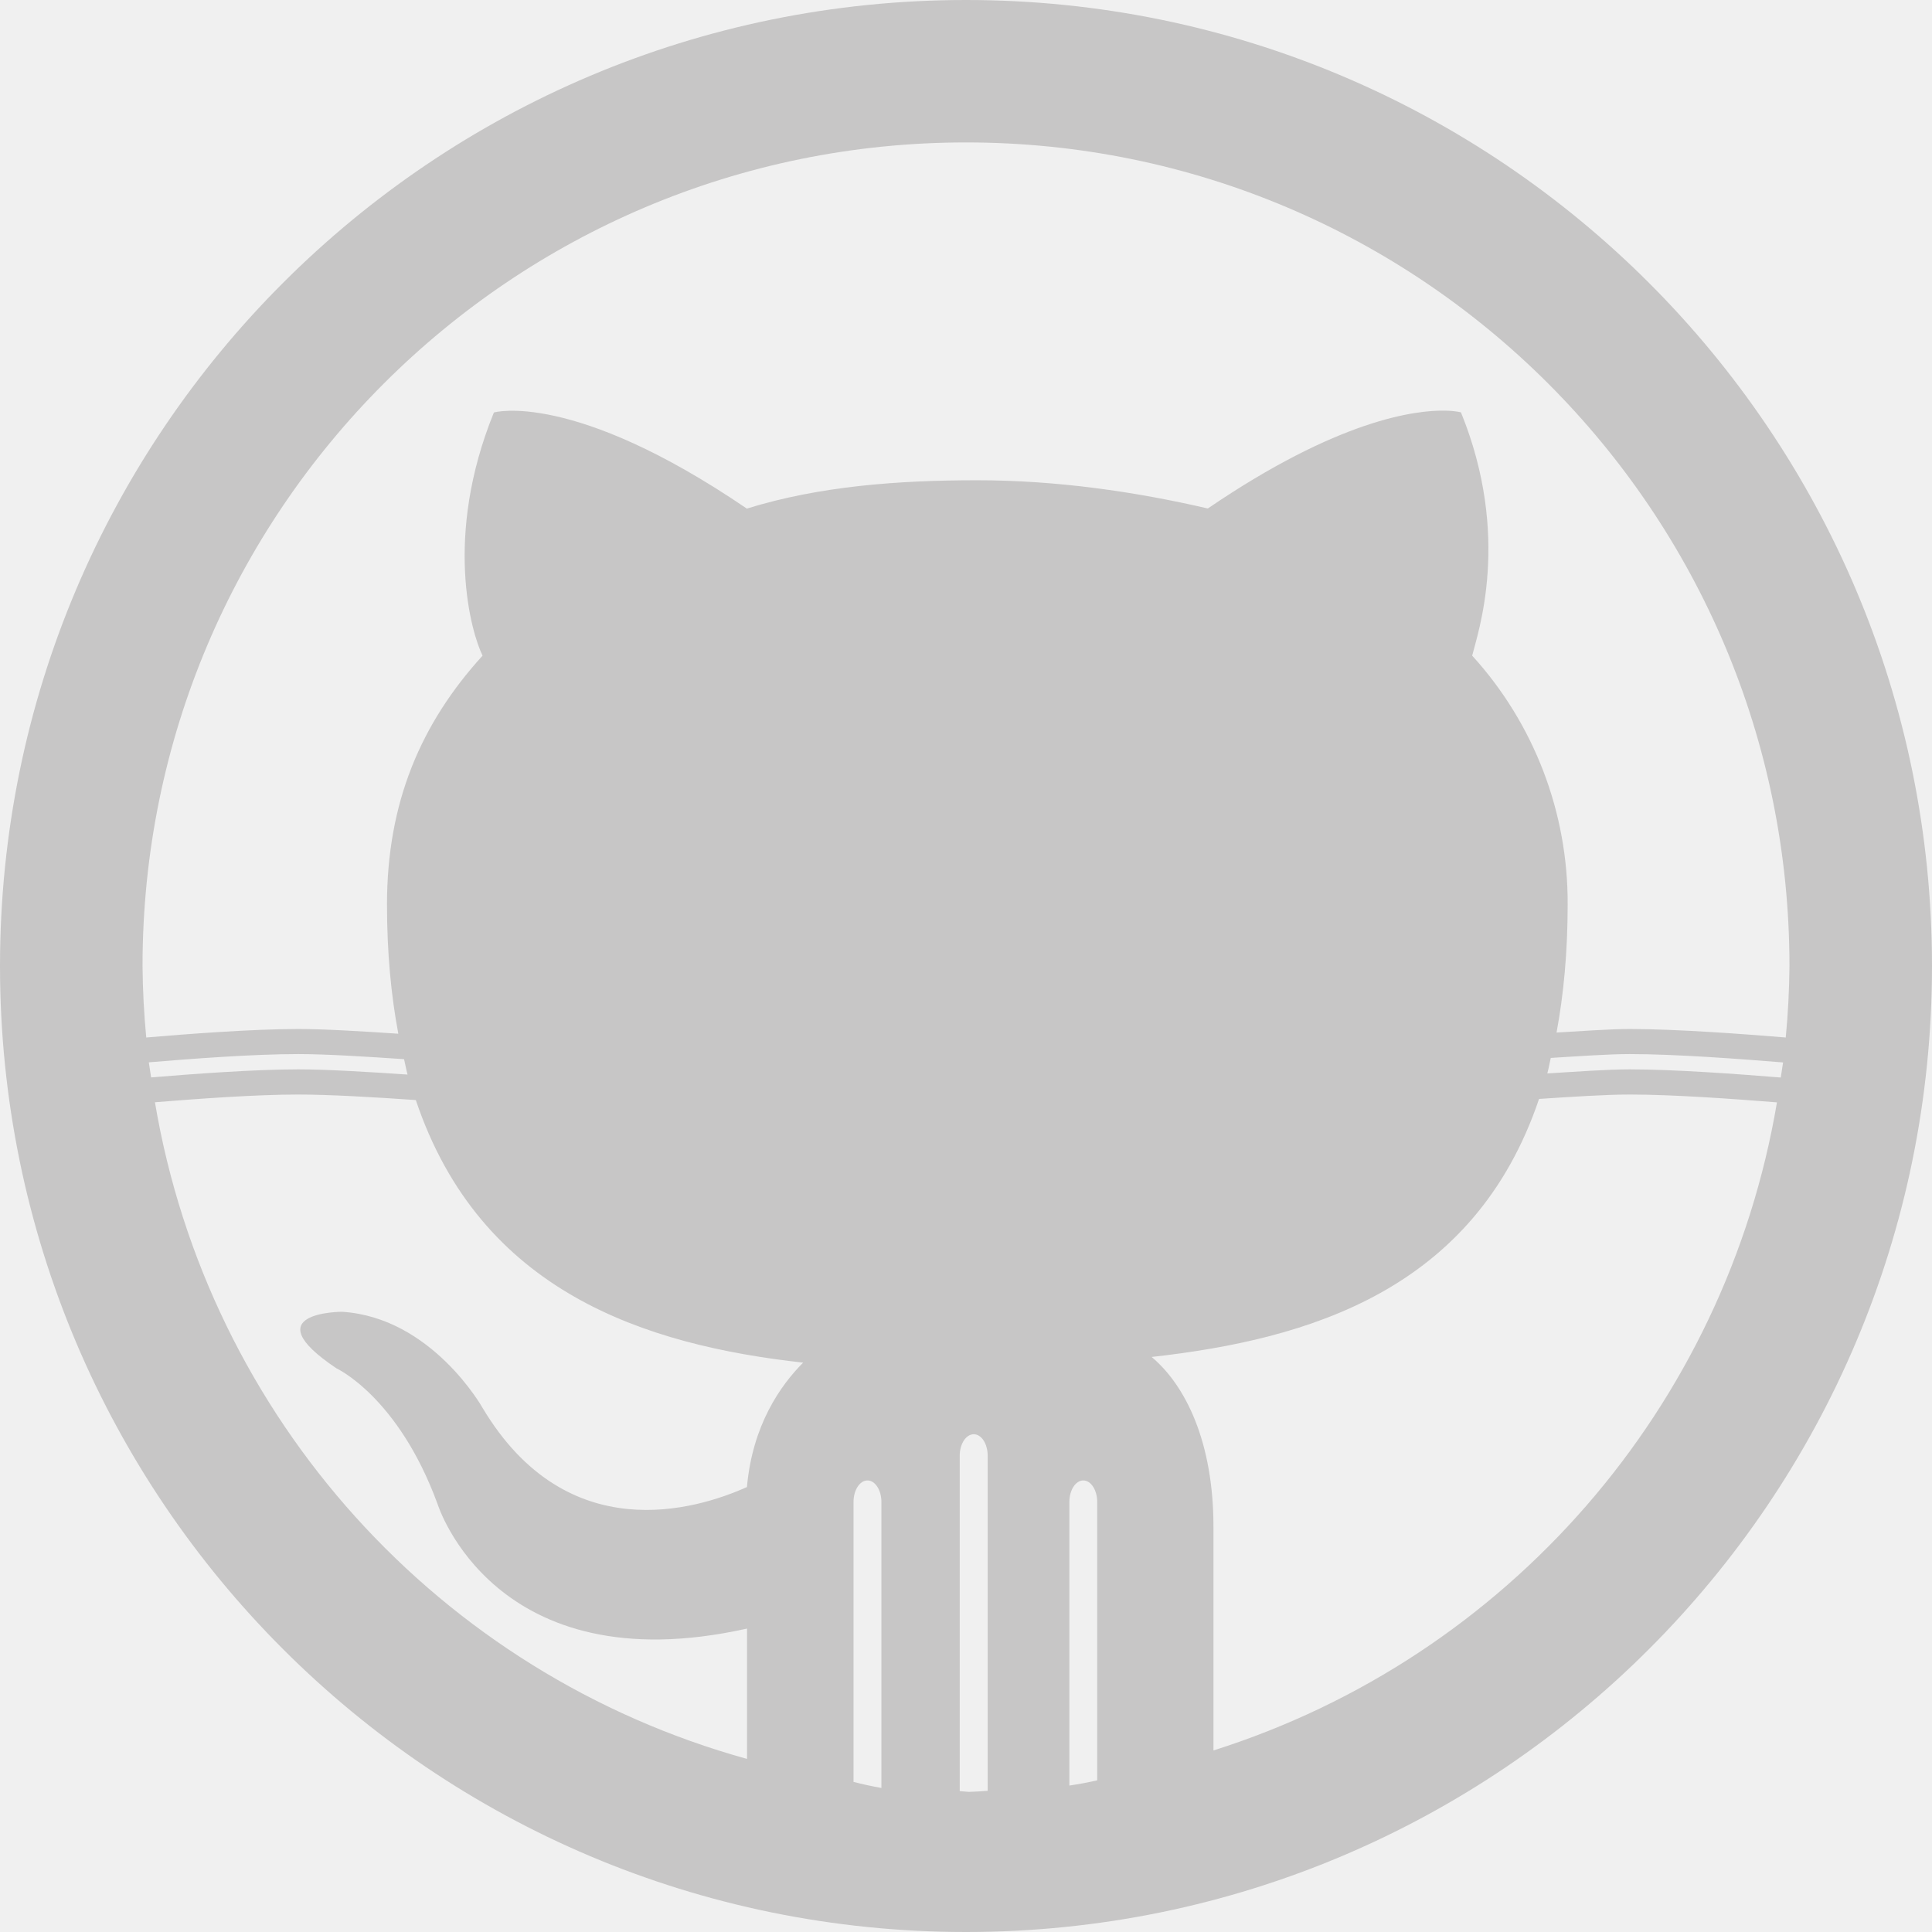
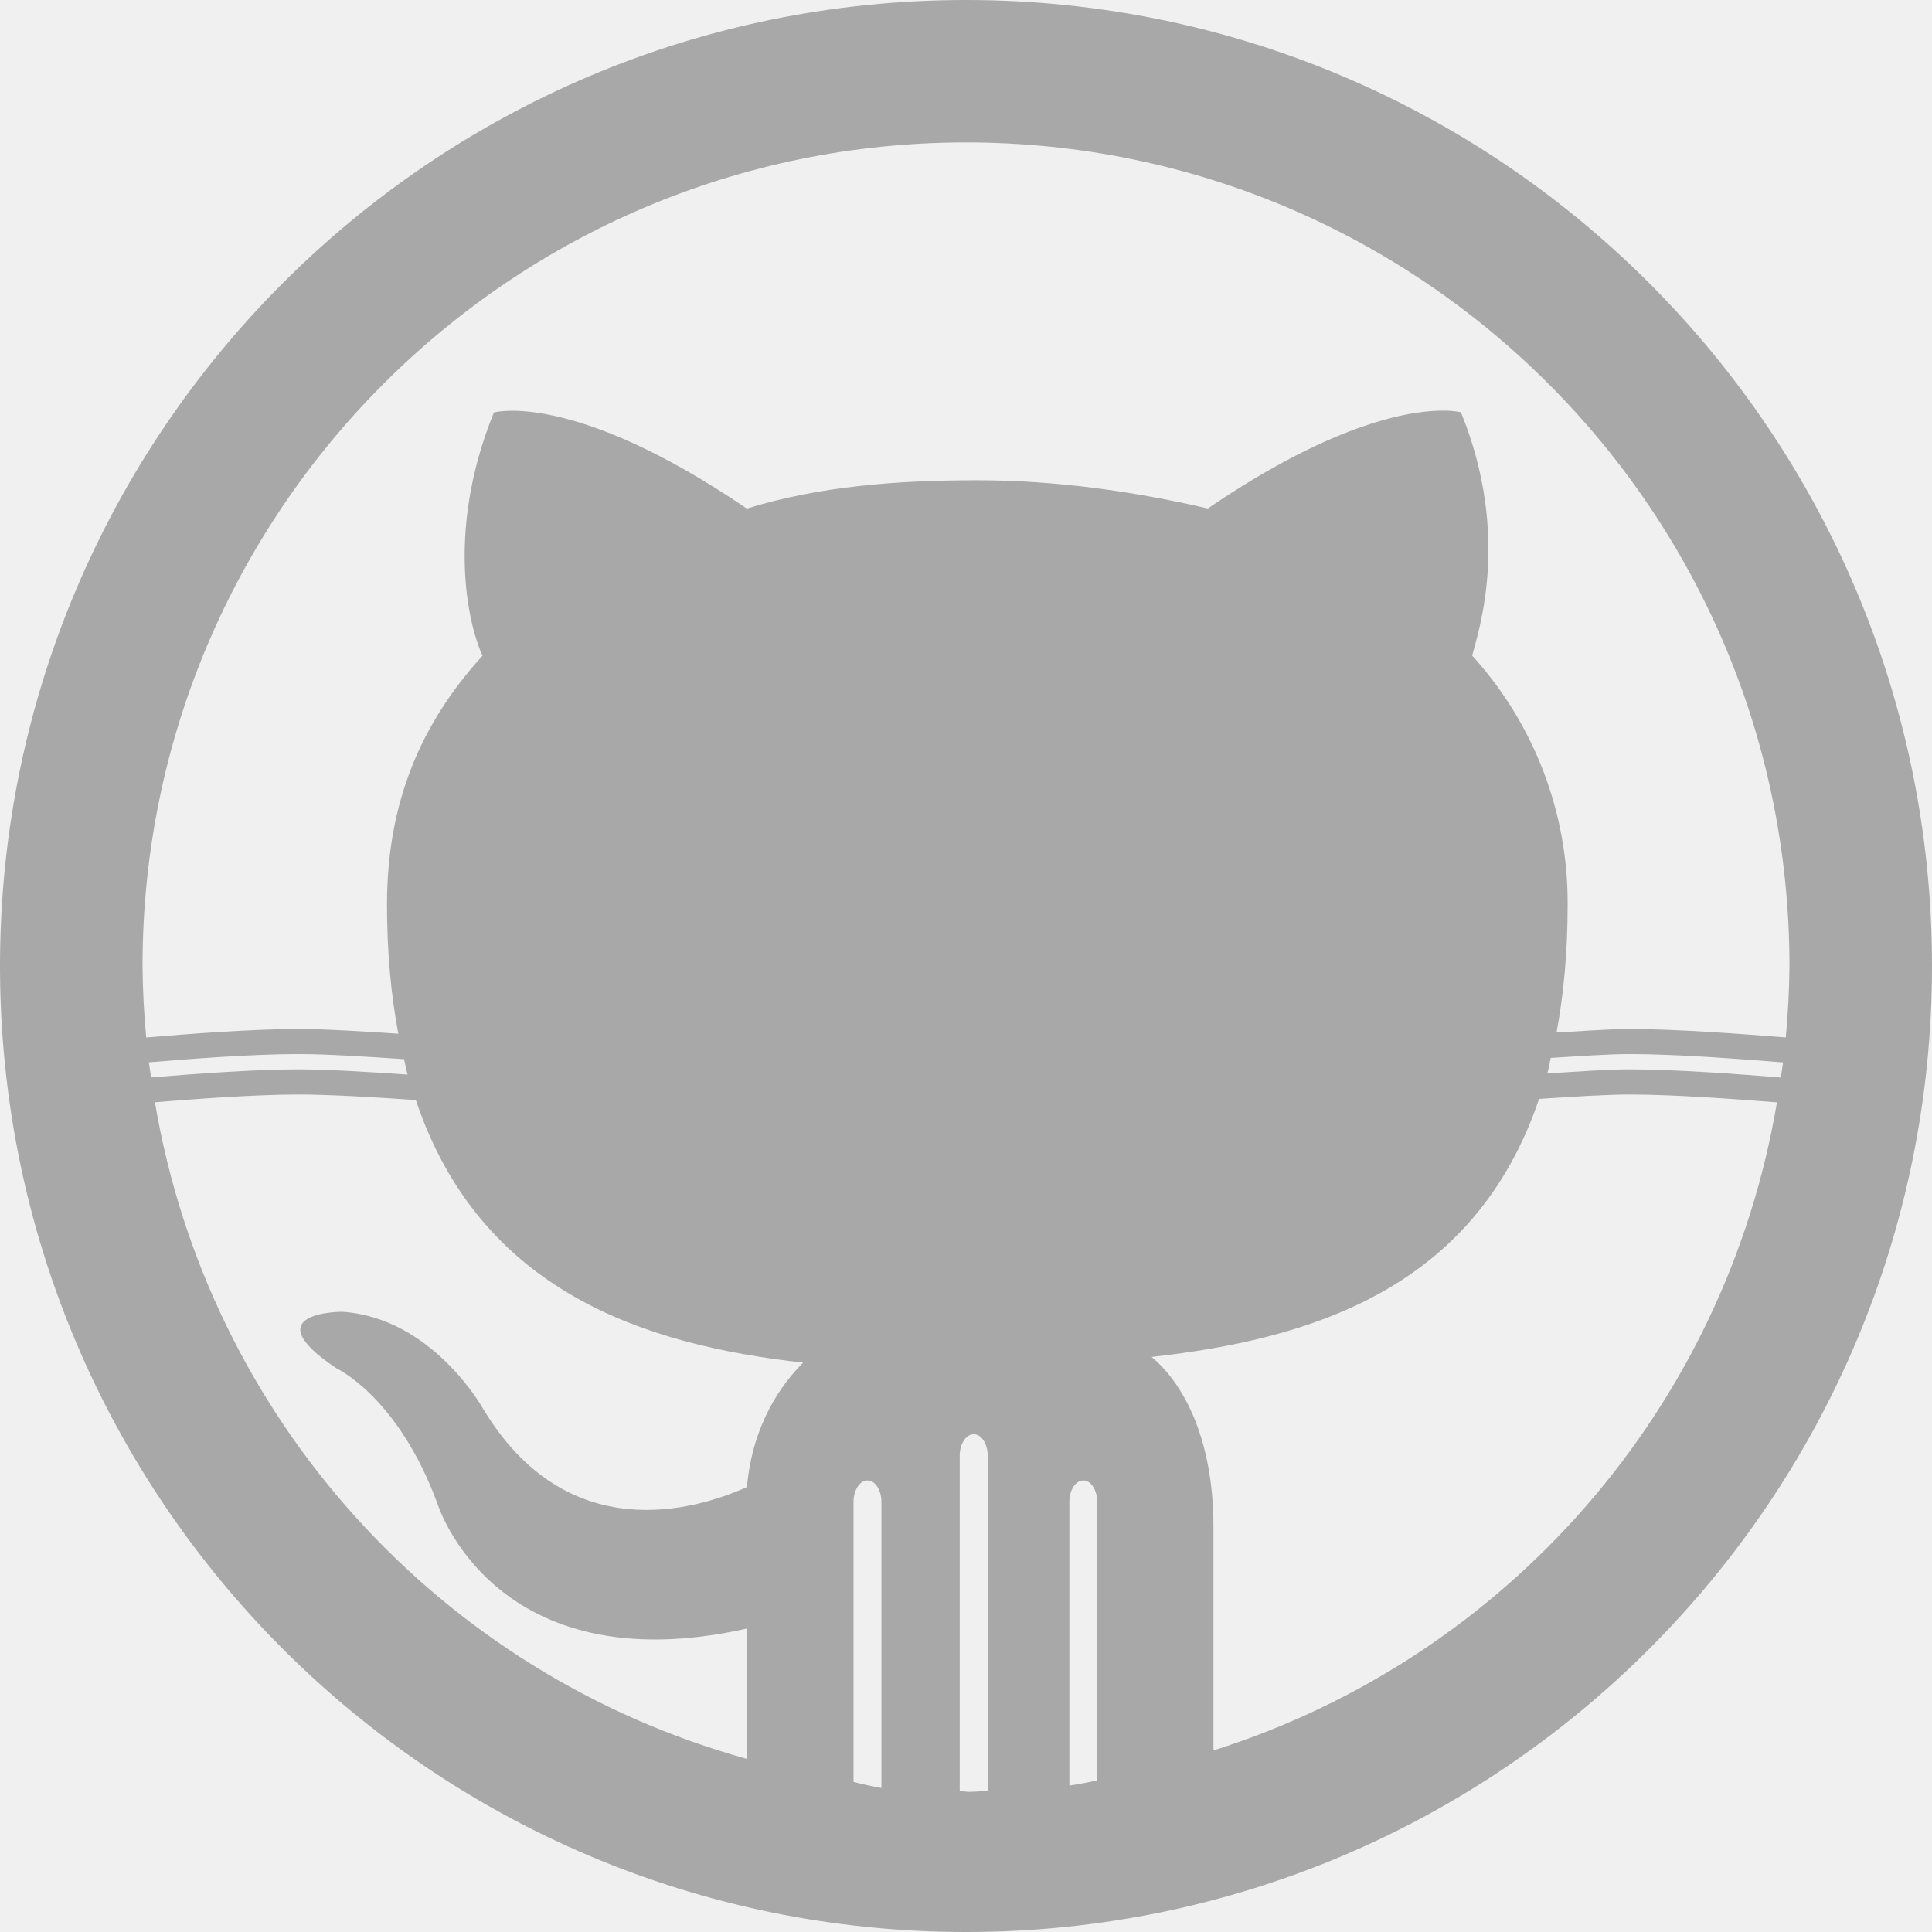
<svg xmlns="http://www.w3.org/2000/svg" id="Layer_1" viewBox="0 0 36 36" width="36" height="36" version="1.1">
  <defs id="defs15" />
  <style id="style3">.Round_x0020_Corners_x0020_2_x0020_pt{fill:#FFF;stroke:#000;stroke-miterlimit:10}.Live_x0020_Reflect_x0020_X{fill:none}.Bevel_x0020_Soft{fill:url(#SVGID_1_)}.Dusk{fill:#FFF}.Foliage_GS{fill:#FD0}.Pompadour_GS{fill:#44ade2}.Pompadour_GS,.st0{fill-rule:evenodd;clip-rule:evenodd}.st0{fill:#191717}</style>
  <linearGradient id="SVGID_1_" gradientUnits="userSpaceOnUse" x1="-216.625" y1="-385.75" x2="-215.918" y2="-385.043">
    <stop offset="0" id="stop6" stop-color="#dedfe3" />
    <stop offset=".174" id="stop8" stop-color="#d8d9dd" />
    <stop offset=".352" id="stop10" stop-color="#c9cacd" />
    <stop offset=".532" id="stop12" stop-color="#b4b5b8" />
    <stop offset=".714" id="stop14" stop-color="#989a9c" />
    <stop offset=".895" id="stop16" stop-color="#797c7e" />
    <stop offset="1" id="stop18" stop-color="#656b6c" />
  </linearGradient>
-   <path style="fill:#231e1e;fill-opacity:0.2;stroke-width:0.81" d="M 18 0 A 18 18.001 0 0 0 0 18 A 18 18.001 0 0 0 18 36 A 18 18.001 0 0 0 36 18 A 18 18.001 0 0 0 18 0 z M 18 2.654 A 15.344 15.345 0 0 1 33.344 18 A 15.344 15.345 0 0 1 33.275 19.332 C 32.517 19.27 31.25 19.174 30.369 19.174 C 30.002 19.174 29.487 19.212 29.004 19.24 C 29.136 18.53 29.211 17.742 29.211 16.854 A 6.776 6.816 0 0 0 27.432 12.217 C 27.536 11.795 28.166 10.002 27.223 7.684 C 27.223 7.684 27.132 7.657 26.943 7.652 C 26.379 7.638 24.942 7.815 22.506 9.475 C 21.143 9.158 19.677 8.949 18.211 8.949 C 16.744 8.949 15.277 9.055 13.916 9.477 C 10.667 7.264 9.203 7.686 9.203 7.686 C 8.26 10.004 8.783 11.795 8.992 12.217 C 7.84 13.482 7.211 14.957 7.211 16.854 C 7.211 17.749 7.287 18.544 7.422 19.262 C 6.767 19.218 6.051 19.174 5.559 19.174 C 4.687 19.174 3.47 19.269 2.725 19.332 A 15.344 15.345 0 0 1 2.656 18 A 15.344 15.345 0 0 1 18 2.654 z M 5.559 19.641 C 6.08 19.641 6.843 19.69 7.529 19.736 C 7.552 19.83 7.569 19.933 7.594 20.023 C 6.89 19.975 6.097 19.926 5.559 19.926 C 4.728 19.926 3.591 20.012 2.816 20.076 A 15.344 15.345 0 0 1 2.773 19.795 C 3.536 19.731 4.709 19.641 5.559 19.641 z M 30.369 19.641 C 31.228 19.641 32.447 19.734 33.225 19.797 A 15.344 15.345 0 0 1 33.182 20.078 C 32.391 20.014 31.209 19.926 30.369 19.926 C 29.956 19.926 29.377 19.968 28.832 20.002 C 28.857 19.91 28.874 19.808 28.896 19.713 C 29.419 19.681 29.973 19.641 30.369 19.641 z M 5.559 20.395 C 6.138 20.395 7.006 20.446 7.748 20.498 C 8.952 24.076 12.018 25.062 14.965 25.391 C 14.545 25.813 14.022 26.55 13.918 27.709 C 12.975 28.132 10.565 28.868 8.992 26.234 C 8.992 26.234 8.049 24.549 6.373 24.443 C 6.373 24.443 4.696 24.443 6.268 25.496 C 6.268 25.496 7.421 26.024 8.154 28.027 C 8.154 28.027 9.204 31.399 13.92 30.346 L 13.92 32.775 A 15.344 15.345 0 0 1 2.887 20.539 C 3.675 20.475 4.76 20.395 5.559 20.395 z M 30.369 20.395 C 31.178 20.395 32.305 20.477 33.111 20.541 A 15.344 15.345 0 0 1 22.611 32.617 L 22.611 28.447 C 22.611 26.866 22.088 25.812 21.459 25.285 C 24.409 24.956 27.476 24.033 28.678 20.477 C 29.274 20.438 29.915 20.395 30.369 20.395 z M 18.145 26.725 C 18.288 26.725 18.404 26.903 18.404 27.125 L 18.404 33.369 A 9.968 15.389 0 0 1 18.051 33.389 A 9.968 15.389 0 0 1 17.883 33.375 L 17.883 27.125 C 17.883 26.903 18.001 26.725 18.145 26.725 z M 16.164 27.586 C 16.308 27.586 16.424 27.766 16.424 27.988 L 16.424 33.316 A 9.968 15.389 0 0 1 15.904 33.203 L 15.904 27.988 C 15.904 27.766 16.02 27.586 16.164 27.586 z M 20.186 27.586 C 20.329 27.586 20.445 27.766 20.445 27.988 L 20.445 33.174 A 9.968 15.389 0 0 1 19.926 33.271 L 19.926 27.988 C 19.926 27.766 20.042 27.586 20.186 27.586 z " id="path57" />
+   <path style="fill:#000;fill-opacity:0.3;stroke-width:0.81" d="M 18 0 A 18 18.001 0 0 0 0 18 A 18 18.001 0 0 0 18 36 A 18 18.001 0 0 0 36 18 A 18 18.001 0 0 0 18 0 z M 18 2.654 A 15.344 15.345 0 0 1 33.344 18 A 15.344 15.345 0 0 1 33.275 19.332 C 32.517 19.27 31.25 19.174 30.369 19.174 C 30.002 19.174 29.487 19.212 29.004 19.24 C 29.136 18.53 29.211 17.742 29.211 16.854 A 6.776 6.816 0 0 0 27.432 12.217 C 27.536 11.795 28.166 10.002 27.223 7.684 C 27.223 7.684 27.132 7.657 26.943 7.652 C 26.379 7.638 24.942 7.815 22.506 9.475 C 21.143 9.158 19.677 8.949 18.211 8.949 C 16.744 8.949 15.277 9.055 13.916 9.477 C 10.667 7.264 9.203 7.686 9.203 7.686 C 8.26 10.004 8.783 11.795 8.992 12.217 C 7.84 13.482 7.211 14.957 7.211 16.854 C 7.211 17.749 7.287 18.544 7.422 19.262 C 6.767 19.218 6.051 19.174 5.559 19.174 C 4.687 19.174 3.47 19.269 2.725 19.332 A 15.344 15.345 0 0 1 2.656 18 A 15.344 15.345 0 0 1 18 2.654 z M 5.559 19.641 C 6.08 19.641 6.843 19.69 7.529 19.736 C 7.552 19.83 7.569 19.933 7.594 20.023 C 6.89 19.975 6.097 19.926 5.559 19.926 C 4.728 19.926 3.591 20.012 2.816 20.076 A 15.344 15.345 0 0 1 2.773 19.795 C 3.536 19.731 4.709 19.641 5.559 19.641 z M 30.369 19.641 C 31.228 19.641 32.447 19.734 33.225 19.797 A 15.344 15.345 0 0 1 33.182 20.078 C 32.391 20.014 31.209 19.926 30.369 19.926 C 29.956 19.926 29.377 19.968 28.832 20.002 C 28.857 19.91 28.874 19.808 28.896 19.713 C 29.419 19.681 29.973 19.641 30.369 19.641 z M 5.559 20.395 C 6.138 20.395 7.006 20.446 7.748 20.498 C 8.952 24.076 12.018 25.062 14.965 25.391 C 14.545 25.813 14.022 26.55 13.918 27.709 C 12.975 28.132 10.565 28.868 8.992 26.234 C 8.992 26.234 8.049 24.549 6.373 24.443 C 6.373 24.443 4.696 24.443 6.268 25.496 C 6.268 25.496 7.421 26.024 8.154 28.027 C 8.154 28.027 9.204 31.399 13.92 30.346 L 13.92 32.775 A 15.344 15.345 0 0 1 2.887 20.539 C 3.675 20.475 4.76 20.395 5.559 20.395 z M 30.369 20.395 C 31.178 20.395 32.305 20.477 33.111 20.541 A 15.344 15.345 0 0 1 22.611 32.617 L 22.611 28.447 C 22.611 26.866 22.088 25.812 21.459 25.285 C 24.409 24.956 27.476 24.033 28.678 20.477 C 29.274 20.438 29.915 20.395 30.369 20.395 z M 18.145 26.725 C 18.288 26.725 18.404 26.903 18.404 27.125 L 18.404 33.369 A 9.968 15.389 0 0 1 18.051 33.389 A 9.968 15.389 0 0 1 17.883 33.375 L 17.883 27.125 C 17.883 26.903 18.001 26.725 18.145 26.725 z M 16.164 27.586 C 16.308 27.586 16.424 27.766 16.424 27.988 L 16.424 33.316 A 9.968 15.389 0 0 1 15.904 33.203 L 15.904 27.988 C 15.904 27.766 16.02 27.586 16.164 27.586 z M 20.186 27.586 C 20.329 27.586 20.445 27.766 20.445 27.988 L 20.445 33.174 A 9.968 15.389 0 0 1 19.926 33.271 L 19.926 27.988 C 19.926 27.766 20.042 27.586 20.186 27.586 z " id="path57" />
</svg>
